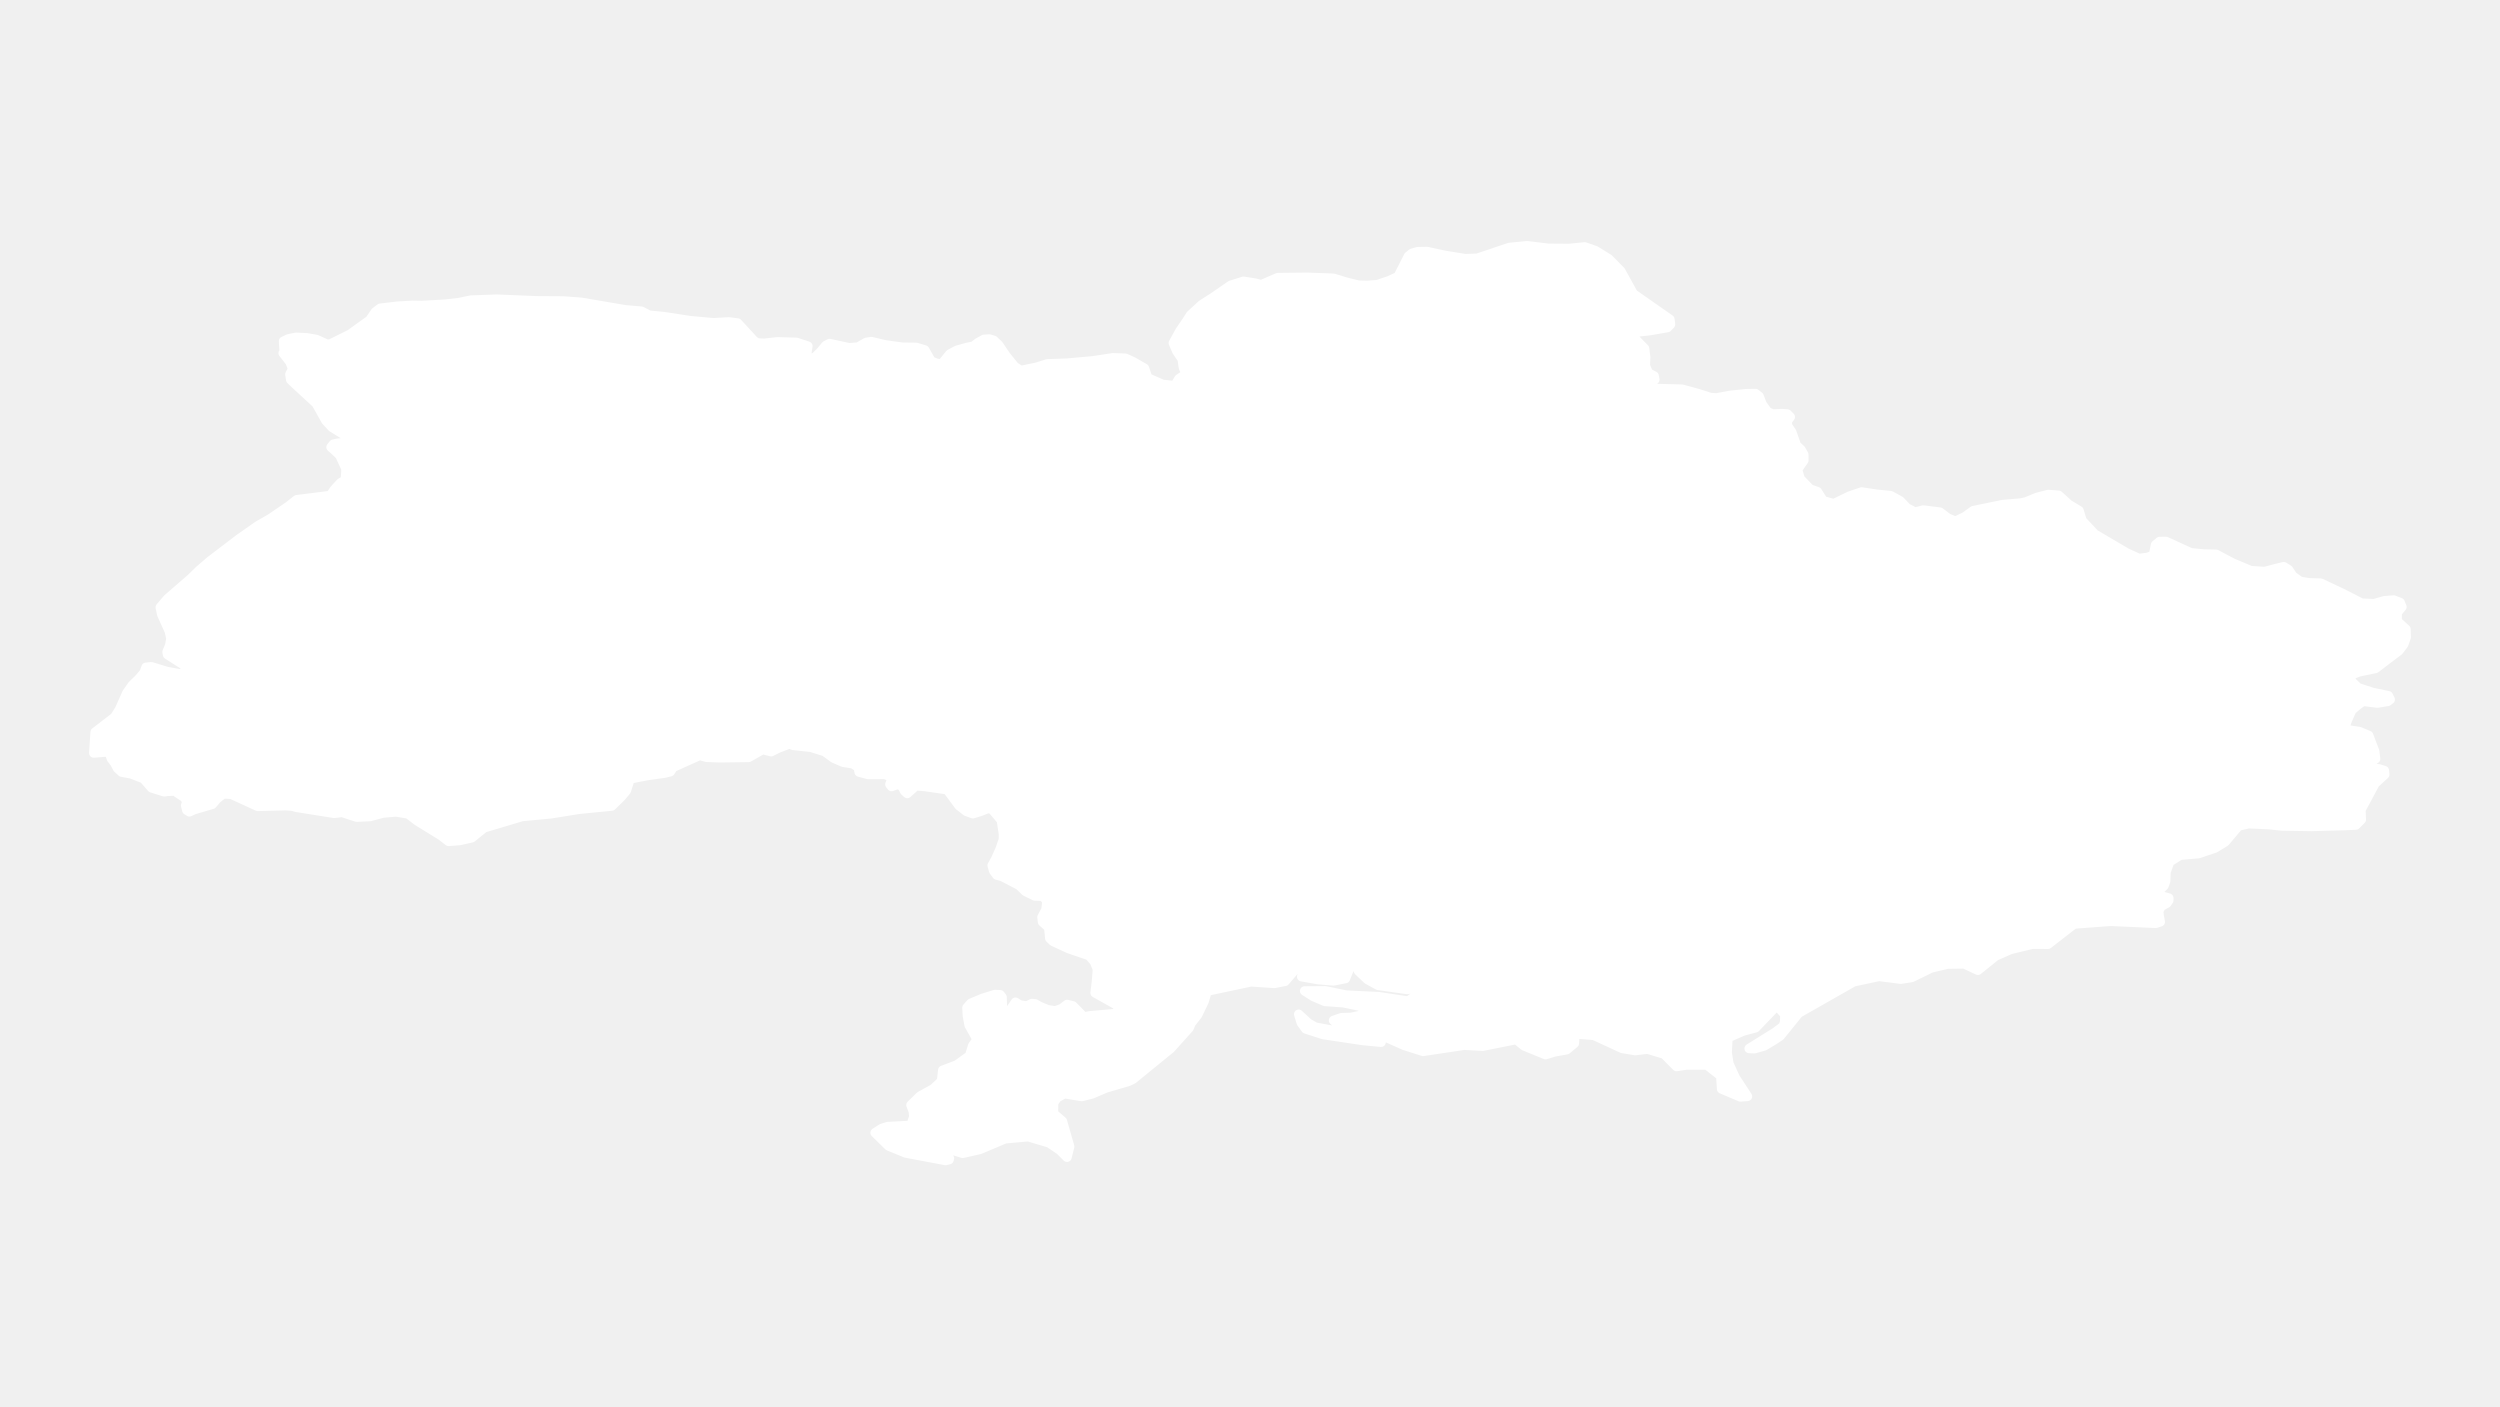
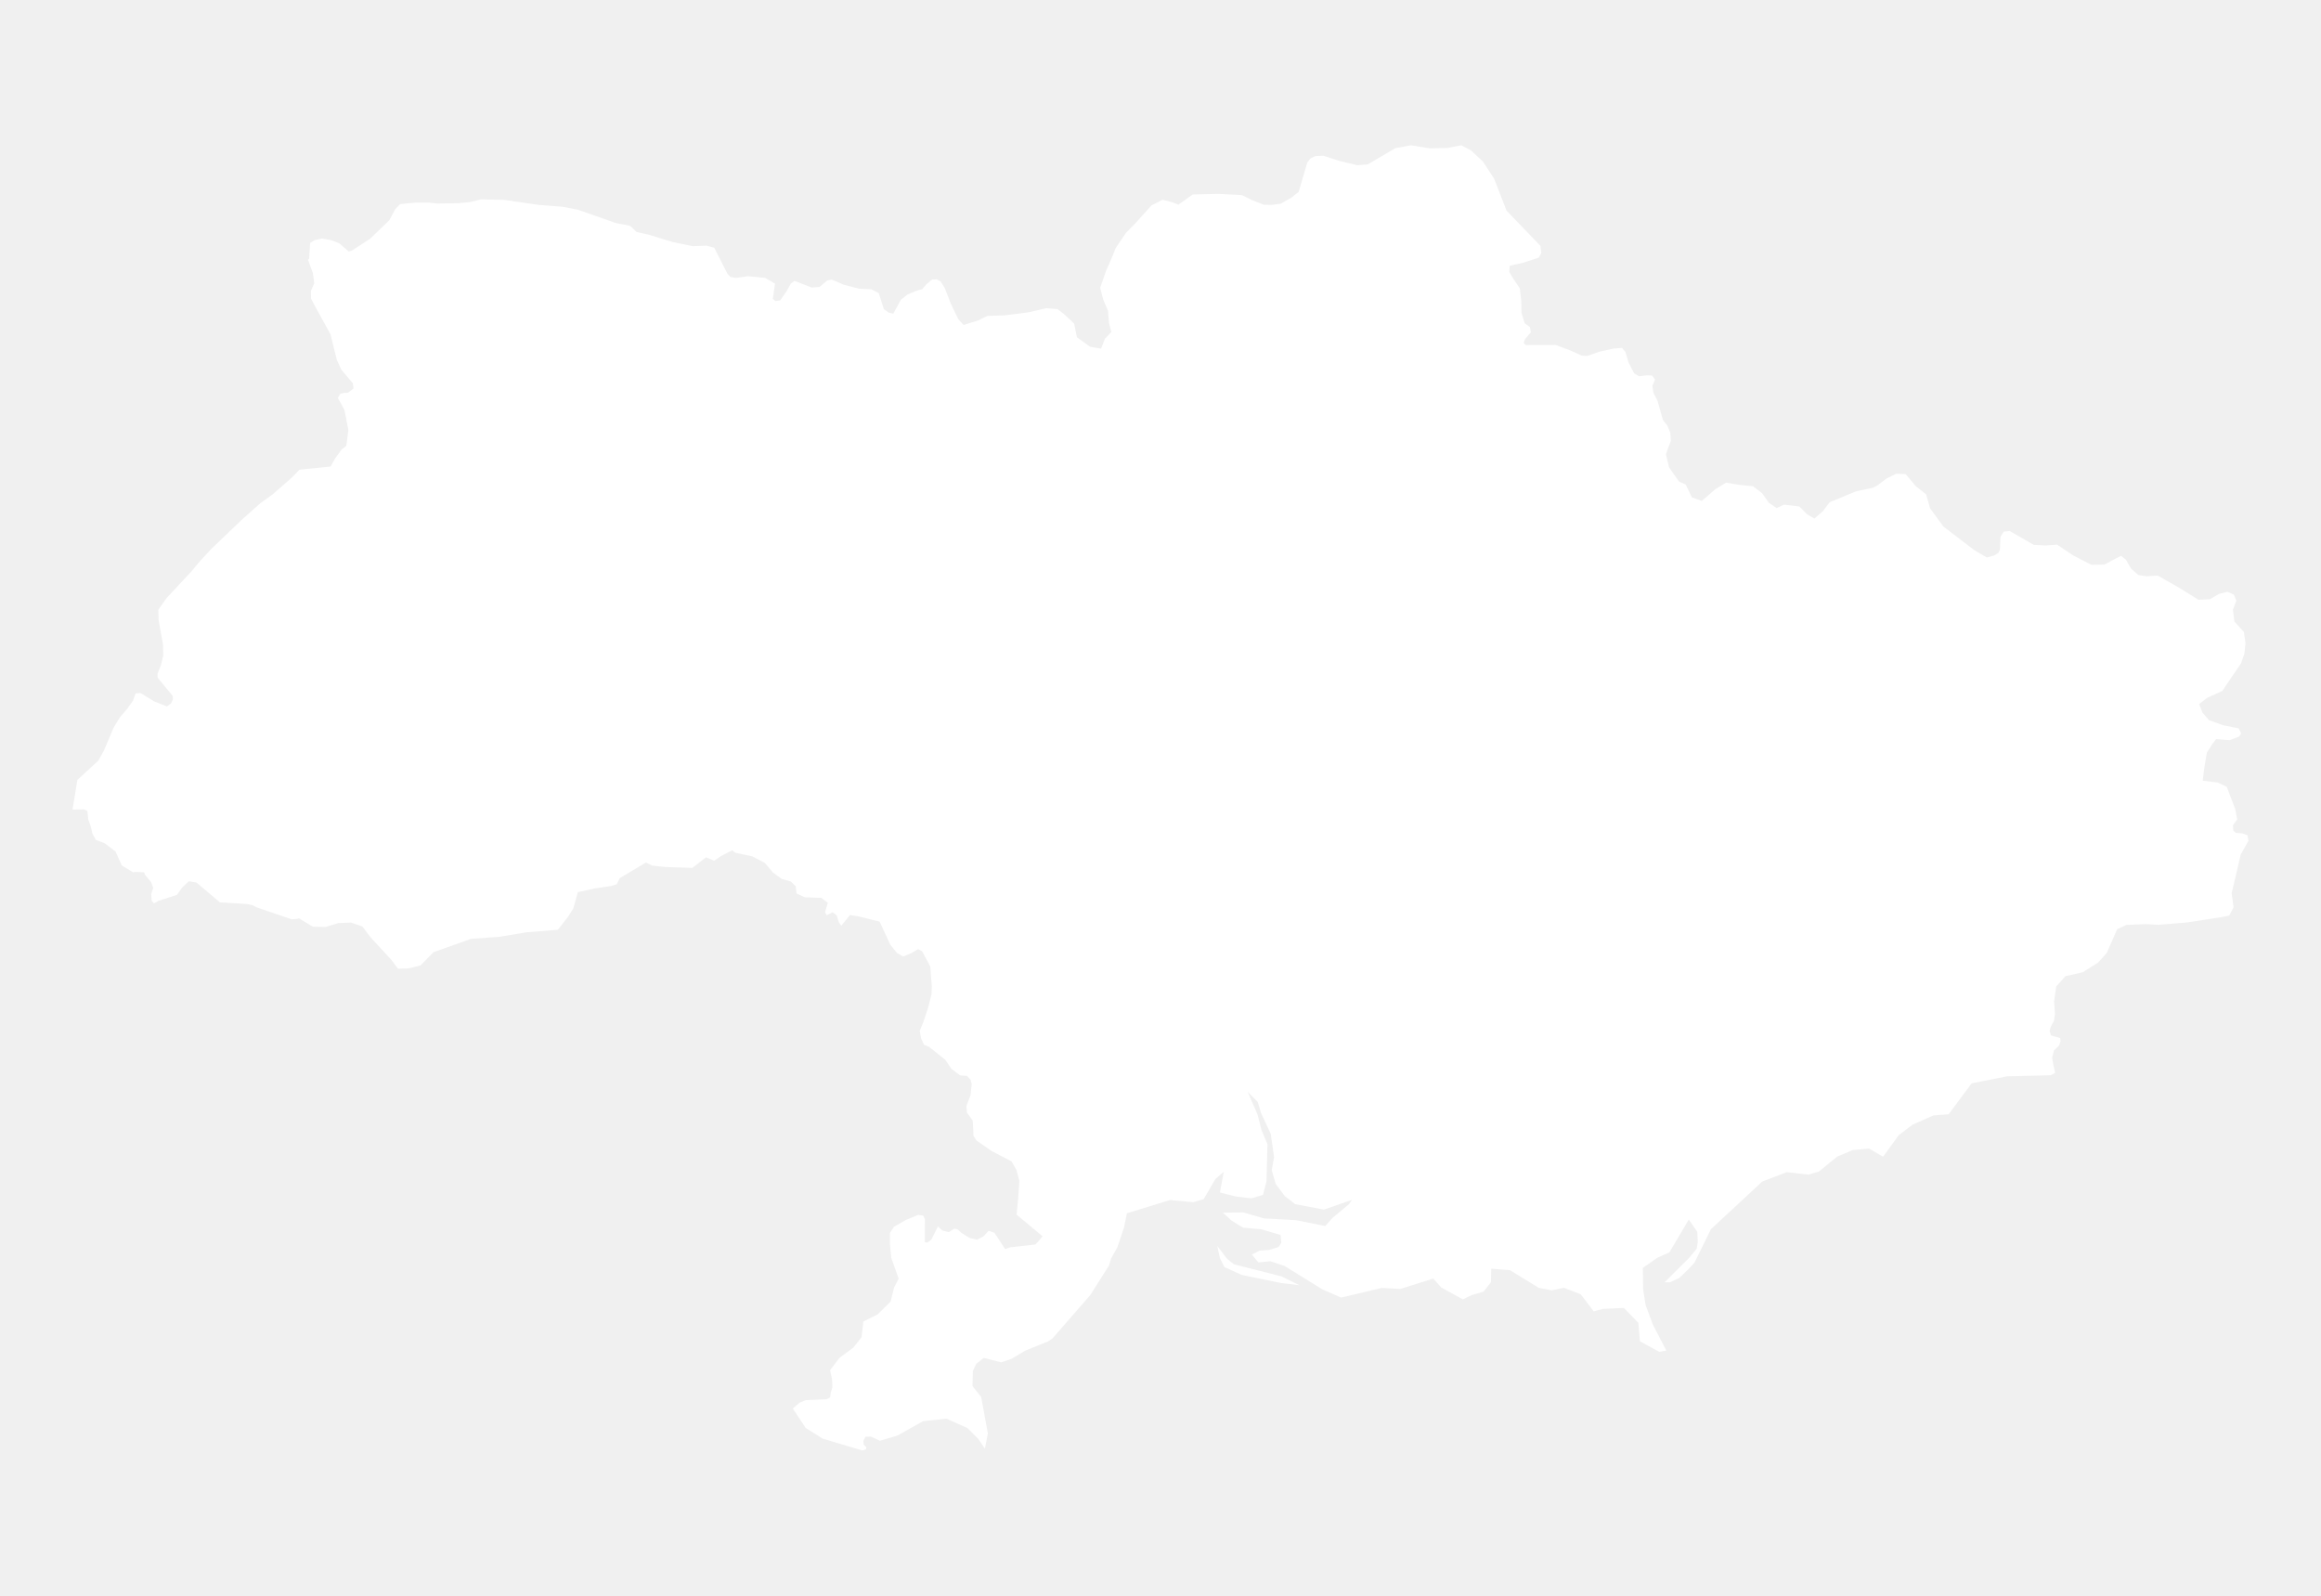
- <svg xmlns="http://www.w3.org/2000/svg" viewBox="0 0 320 180" role="img" aria-label="Country outline" preserveAspectRatio="xMidYMid meet">
-   <g fill="#ffffff" stroke="#ffffff" stroke-width="1.2" fill-rule="evenodd" stroke-linejoin="round">
-     <path d="M 276.52 118.00 L 275.93 118.19 L 270.18 117.93 L 269.07 118.01 L 265.48 118.28 L 262.14 120.87 L 260.14 120.86 L 257.33 121.54 L 255.43 122.38 L 253.17 124.20 L 251.43 123.38 L 249.29 123.41 L 247.20 123.90 L 244.70 125.12 L 243.30 125.34 L 240.51 124.98 L 237.26 125.68 L 230.23 129.68 L 227.87 132.60 L 227.01 133.17 L 225.83 133.88 L 224.56 134.24 L 223.89 134.21 L 227.23 132.13 L 228.26 131.36 L 228.44 130.78 L 228.45 129.86 L 227.44 128.71 L 224.71 131.56 L 223.15 131.97 L 221.18 132.83 L 221.08 134.74 L 221.30 136.16 L 222.12 137.95 L 223.68 140.34 L 222.77 140.41 L 220.36 139.39 L 220.26 137.72 L 218.50 136.33 L 215.81 136.33 L 214.60 136.52 L 213.03 134.94 L 210.89 134.29 L 209.31 134.48 L 207.64 134.20 L 204.02 132.53 L 201.61 132.34 L 201.52 133.55 L 200.53 134.37 L 198.96 134.65 L 197.83 135.00 L 195.09 133.88 L 194.08 133.06 L 189.80 133.92 L 187.42 133.79 L 182.15 134.58 L 179.73 133.81 L 174.90 131.66 L 173.08 131.23 L 171.53 131.32 L 170.69 130.61 L 171.72 130.26 L 172.93 130.22 L 174.17 129.96 L 174.52 129.58 L 174.45 128.88 L 171.94 128.35 L 169.60 128.19 L 168.12 127.56 L 166.99 126.84 L 169.64 126.82 L 172.30 127.37 L 176.47 127.57 L 180.25 128.14 L 181.20 127.44 L 183.40 126.22 L 183.82 125.83 L 180.13 126.66 L 176.40 126.13 L 175.04 125.38 L 173.89 124.29 L 173.40 123.05 L 173.72 121.89 L 173.32 119.80 L 172.08 117.94 L 171.65 116.92 L 170.35 116.00 L 171.63 118.07 L 172.10 119.45 L 172.87 120.72 L 172.69 124.08 L 172.22 125.26 L 170.68 125.56 L 168.67 125.39 L 166.61 125.02 L 167.13 123.17 L 166.03 123.81 L 164.49 125.61 L 163.13 125.88 L 160.11 125.68 L 154.51 126.87 L 154.13 128.17 L 153.28 129.93 L 152.47 130.95 L 152.21 131.57 L 149.83 134.22 L 149.52 134.47 L 145.02 138.14 L 144.44 138.42 L 141.52 139.28 L 139.80 140.02 L 138.47 140.36 L 136.23 139.99 L 135.30 140.52 L 134.86 141.17 L 134.85 142.53 L 135.99 143.51 L 136.92 146.75 L 136.58 148.13 L 135.69 147.24 L 134.30 146.30 L 131.61 145.50 L 128.64 145.77 L 125.42 147.13 L 123.23 147.63 L 122.08 147.28 L 121.38 147.30 L 121.13 147.69 L 121.18 148.01 L 121.53 148.26 L 121.48 148.44 L 121.03 148.55 L 115.94 147.59 L 113.74 146.69 L 112.01 144.99 L 112.87 144.44 L 113.62 144.20 L 116.27 144.06 L 116.73 143.88 L 116.77 143.49 L 116.97 142.99 L 116.90 142.24 L 116.60 141.45 L 117.77 140.30 L 119.50 139.34 L 120.51 138.39 L 120.67 136.99 L 122.49 136.30 L 124.11 135.13 L 124.50 133.85 L 125.07 133.05 L 124.04 131.21 L 123.82 129.99 L 123.77 128.98 L 124.28 128.41 L 125.79 127.78 L 127.37 127.29 L 128.03 127.33 L 128.27 127.65 L 128.33 129.71 L 128.65 129.75 L 129.15 129.49 L 129.98 128.28 L 130.55 128.63 L 131.43 128.77 L 132.08 128.45 L 132.51 128.49 L 133.04 128.80 L 134.10 129.24 L 135.08 129.39 L 135.90 129.10 L 136.59 128.57 L 137.33 128.75 L 138.75 130.19 L 139.41 130.03 L 142.66 129.74 L 143.18 129.35 L 143.57 128.99 L 140.17 127.09 L 140.34 125.67 L 140.47 124.05 L 140.07 123.08 L 139.40 122.32 L 136.80 121.43 L 134.80 120.51 L 134.37 120.10 L 134.32 119.56 L 134.23 118.72 L 133.44 118.01 L 133.37 117.40 L 133.88 116.45 L 134.00 115.45 L 133.83 115.05 L 133.36 114.72 L 132.46 114.69 L 131.27 114.11 L 130.46 113.33 L 128.27 112.19 L 127.59 112.01 L 127.18 111.45 L 126.99 110.78 L 127.45 109.95 L 128.02 108.67 L 128.43 107.47 L 128.44 106.76 L 128.17 104.99 L 127.03 103.64 L 126.50 103.46 L 125.57 103.84 L 124.53 104.16 L 123.70 103.86 L 122.76 103.13 L 121.25 101.09 L 118.41 100.68 L 117.24 100.58 L 116.13 101.57 L 115.79 101.27 L 115.48 100.64 L 114.89 100.39 L 114.12 100.68 L 113.90 100.40 L 114.23 99.55 L 113.30 99.13 L 111.13 99.14 L 109.97 98.83 L 109.84 98.19 L 109.15 97.77 L 107.92 97.57 L 106.72 97.05 L 105.56 96.21 L 103.82 95.66 L 101.51 95.41 L 101.32 95.32 L 101.10 95.20 L 99.61 95.77 L 98.71 96.22 L 97.61 95.94 L 95.83 96.95 L 92.21 97.00 L 90.44 96.94 L 89.56 96.69 L 86.16 98.22 L 85.80 98.78 L 85.04 98.97 L 82.90 99.27 L 80.65 99.70 L 80.18 101.20 L 79.51 102.00 L 78.30 103.18 L 74.12 103.59 L 70.51 104.17 L 66.81 104.52 L 61.96 105.97 L 60.39 107.24 L 58.83 107.59 L 57.42 107.70 L 56.51 106.99 L 53.43 105.09 L 52.25 104.19 L 50.69 103.93 L 48.99 104.08 L 47.36 104.52 L 45.65 104.60 L 43.71 103.96 L 43.51 104.03 L 42.76 104.11 L 37.94 103.34 L 37.50 103.21 L 37.28 103.18 L 36.62 103.13 L 32.99 103.22 L 29.61 101.67 L 28.57 101.62 L 27.77 102.25 L 27.18 102.95 L 24.85 103.64 L 24.25 103.92 L 23.91 103.71 L 23.76 103.10 L 23.93 102.57 L 23.59 102.07 L 22.70 101.49 L 22.48 101.25 L 21.37 101.30 L 21.07 101.35 L 20.96 101.34 L 19.41 100.85 L 18.39 99.68 L 16.80 99.06 L 15.59 98.84 L 15.04 98.34 L 14.69 97.67 L 14.31 97.17 L 14.26 97.12 L 14.00 96.36 L 13.63 96.28 L 13.57 96.26 L 12.00 96.39 L 12.18 93.71 L 14.69 91.78 L 15.30 90.80 L 16.24 88.69 L 16.94 87.70 L 17.78 86.88 L 18.45 86.09 L 18.69 85.41 L 19.37 85.34 L 21.37 85.95 L 23.15 86.27 L 23.64 85.97 L 23.85 85.58 L 23.76 85.27 L 22.34 84.37 L 21.44 83.79 L 21.38 83.44 L 21.71 82.65 L 21.88 81.75 L 21.67 80.79 L 20.70 78.65 L 20.51 77.74 L 21.45 76.64 L 24.48 74.01 L 25.49 73.02 L 26.88 71.82 L 30.63 68.96 L 33.00 67.30 L 34.61 66.38 L 36.95 64.78 L 37.99 63.96 L 42.28 63.42 L 42.81 62.65 L 43.59 61.80 L 44.21 61.44 L 44.29 60.01 L 43.49 58.27 L 42.85 57.66 L 42.37 57.24 L 42.68 56.85 L 43.16 56.74 L 43.74 56.68 L 44.47 56.26 L 44.30 55.81 L 42.49 54.69 L 41.71 53.84 L 40.48 51.64 L 37.99 49.35 L 37.21 48.61 L 37.10 47.92 L 37.46 47.22 L 37.12 46.33 L 36.24 45.20 L 36.38 45.07 L 36.29 43.67 L 36.92 43.37 L 37.91 43.17 L 39.30 43.24 L 40.50 43.45 L 41.92 44.09 L 42.37 43.99 L 44.81 42.78 L 47.33 40.97 L 48.05 39.92 L 48.68 39.45 L 50.87 39.19 L 52.78 39.08 L 54.00 39.10 L 56.98 38.93 L 58.74 38.73 L 60.27 38.41 L 63.57 38.29 L 68.72 38.50 L 72.10 38.52 L 74.39 38.69 L 80.02 39.65 L 82.11 39.83 L 83.08 40.34 L 84.95 40.52 L 88.34 41.04 L 91.29 41.31 L 93.29 41.20 L 94.41 41.34 L 96.51 43.62 L 96.94 43.89 L 97.79 43.94 L 99.51 43.75 L 101.96 43.82 L 103.41 44.30 L 103.20 45.66 L 103.58 45.85 L 104.26 45.78 L 105.05 45.01 L 105.70 44.22 L 106.19 43.97 L 108.69 44.51 L 109.84 44.42 L 110.89 43.82 L 111.54 43.72 L 113.31 44.14 L 115.50 44.44 L 117.27 44.46 L 118.37 44.79 L 119.17 46.21 L 119.87 46.50 L 120.55 46.59 L 121.57 45.32 L 122.49 44.83 L 123.77 44.47 L 124.60 44.31 L 125.18 43.86 L 125.96 43.43 L 126.65 43.39 L 127.20 43.56 L 127.83 44.16 L 128.76 45.54 L 129.88 46.92 L 130.66 47.42 L 132.69 47.00 L 134.06 46.57 L 136.58 46.48 L 139.91 46.18 L 142.46 45.79 L 144.06 45.85 L 145.02 46.29 L 146.50 47.14 L 146.90 48.36 L 148.81 49.20 L 150.37 49.36 L 150.90 48.48 L 151.82 47.87 L 151.47 47.03 L 151.32 45.96 L 150.64 44.97 L 150.18 43.91 L 151.02 42.38 L 151.93 41.05 L 152.39 40.32 L 153.84 38.99 L 155.32 38.04 L 157.54 36.51 L 159.17 36.00 L 160.63 36.23 L 161.45 36.44 L 163.55 35.53 L 167.30 35.49 L 170.42 35.60 L 170.73 35.63 L 172.26 36.10 L 173.88 36.50 L 174.99 36.53 L 176.32 36.43 L 177.87 35.90 L 178.96 35.39 L 180.28 32.79 L 180.74 32.42 L 181.47 32.21 L 182.66 32.19 L 184.92 32.68 L 187.57 33.11 L 189.11 33.05 L 193.20 31.67 L 195.48 31.45 L 198.19 31.78 L 200.85 31.80 L 202.85 31.60 L 204.22 32.08 L 205.92 33.13 L 207.46 34.70 L 209.06 37.60 L 213.75 40.88 L 213.83 41.52 L 213.44 41.93 L 211.14 42.33 L 209.20 42.54 L 209.10 43.11 L 209.62 43.71 L 210.51 44.61 L 210.65 45.75 L 210.60 46.81 L 210.99 47.74 L 211.73 48.12 L 211.82 48.59 L 210.96 49.16 L 210.72 49.51 L 211.06 49.70 L 215.28 49.81 L 217.35 50.37 L 218.92 50.88 L 219.71 50.93 L 221.49 50.60 L 223.49 50.39 L 224.71 50.37 L 225.17 50.74 L 225.55 51.73 L 226.25 52.71 L 226.91 52.99 L 228.08 52.94 L 228.78 52.99 L 229.16 53.37 L 228.74 53.93 L 228.83 54.54 L 229.34 55.29 L 229.95 57.02 L 230.52 57.54 L 230.89 58.19 L 230.89 58.94 L 230.42 59.60 L 230.09 60.11 L 230.42 61.28 L 231.69 62.60 L 232.62 62.92 L 233.37 64.10 L 234.73 64.47 L 236.75 63.49 L 238.29 62.97 L 240.23 63.26 L 242.01 63.44 L 243.22 64.11 L 244.10 65.03 L 245.13 65.55 L 246.17 65.28 L 248.32 65.55 L 249.30 66.30 L 250.29 66.72 L 251.55 66.11 L 252.58 65.36 L 256.36 64.58 L 258.71 64.38 L 259.36 64.23 L 260.74 63.66 L 262.19 63.29 L 263.50 63.39 L 264.79 64.56 L 266.12 65.36 L 266.50 66.63 L 268.13 68.37 L 272.18 70.75 L 273.77 71.48 L 274.84 71.35 L 275.41 71.16 L 275.67 70.91 L 275.91 69.74 L 276.43 69.31 L 277.25 69.30 L 280.42 70.75 L 282.07 70.91 L 283.65 70.94 L 285.77 72.06 L 288.10 73.04 L 289.90 73.15 L 291.33 72.77 L 292.32 72.53 L 292.93 72.91 L 293.49 73.75 L 294.42 74.41 L 295.50 74.59 L 297.05 74.64 L 299.75 75.91 L 302.28 77.20 L 303.87 77.27 L 305.21 76.89 L 306.39 76.80 L 307.22 77.12 L 307.45 77.68 L 306.84 78.43 L 306.84 79.51 L 307.97 80.54 L 308.00 81.56 L 307.68 82.47 L 307.04 83.31 L 305.50 84.47 L 304.08 85.56 L 301.93 86.01 L 300.73 86.48 L 301.05 87.27 L 301.83 88.02 L 303.65 88.62 L 305.71 89.05 L 305.95 89.54 L 305.63 89.78 L 304.31 90.00 L 302.48 89.77 L 301.87 90.19 L 301.03 90.90 L 300.47 92.16 L 300.05 93.33 L 302.03 93.65 L 303.19 94.13 L 303.55 95.09 L 303.96 96.16 L 304.08 97.13 L 303.42 97.60 L 303.38 98.08 L 303.69 98.31 L 304.54 98.42 L 305.20 98.63 L 305.25 99.14 L 304.00 100.29 L 302.83 102.48 L 302.20 103.64 L 302.25 104.91 L 301.55 105.61 L 300.27 105.67 L 295.87 105.79 L 292.05 105.73 L 290.39 105.55 L 287.80 105.44 L 286.52 105.74 L 284.82 107.76 L 283.53 108.55 L 281.40 109.27 L 279.06 109.47 L 277.72 110.31 L 277.25 111.62 L 277.21 112.78 L 277.00 113.36 L 276.49 113.87 L 276.31 114.23 L 276.42 114.63 L 276.96 114.77 L 277.61 114.95 L 277.61 115.24 L 277.36 115.61 L 276.63 116.01 L 276.31 116.62 L 276.38 117.27 L 276.52 118.00 Z M 174.51 132.60 L 176.78 133.41 L 174.46 133.19 L 169.38 132.43 L 167.14 131.71 L 166.56 130.91 L 166.23 129.82 L 167.48 130.97 L 168.36 131.47 L 174.51 132.60 Z" />
-   </g>
+ <svg xmlns="http://www.w3.org/2000/svg" viewBox="0 0 320 220" preserveAspectRatio="xMidYMid meet" aria-hidden="true">
+   <path fill="#ffffff" fill-rule="evenodd" stroke="none" d="M283.35,147.90L282.75,148.24L276.70,148.39L275.55,148.62L271.84,149.35L268.66,153.62L266.56,153.78L263.69,155.05L261.79,156.49L259.62,159.47L257.69,158.35L255.44,158.55L253.29,159.46L250.78,161.51L249.32,161.94L246.34,161.60L242.97,162.89L235.89,169.46L233.62,174.08L232.75,175.01L231.54,176.17L230.22,176.79L229.50,176.78L232.90,173.40L233.93,172.15L234.07,171.26L234.01,169.83L232.84,168.13L230.16,172.66L228.53,173.38L226.50,174.80L226.54,177.74L226.88,179.91L227.88,182.61L229.74,186.20L228.77,186.37L226.10,184.92L225.88,182.37L223.89,180.32L221.01,180.45L219.73,180.79L217.94,178.44L215.62,177.54L213.94,177.89L212.14,177.54L208.18,175.11L205.60,174.91L205.56,176.77L204.54,178.07L202.88,178.56L201.69,179.14L198.71,177.50L197.60,176.27L193.06,177.70L190.51,177.56L184.90,178.89L182.30,177.75L177.09,174.52L175.14,173.88L173.50,174.04L172.59,172.96L173.68,172.41L174.96,172.33L176.28,171.92L176.65,171.34L176.56,170.26L173.88,169.47L171.39,169.25L169.81,168.29L168.61,167.19L171.42,167.15L174.25,167.97L178.68,168.22L182.71,169.03L183.69,167.93L185.99,166.01L186.42,165.41L182.54,166.76L178.57,166.01L177.12,164.88L175.88,163.22L175.34,161.31L175.66,159.53L175.20,156.32L173.87,153.47L173.40,151.91L172.02,150.52L173.39,153.68L173.92,155.79L174.75,157.74L174.61,162.91L174.13,164.73L172.51,165.21L170.37,164.95L168.19,164.40L168.72,161.55L167.57,162.54L165.95,165.32L164.51,165.74L161.31,165.44L155.37,167.27L154.96,169.26L154.05,171.96L153.18,173.53L152.90,174.47L150.33,178.53L150.00,178.91L145.12,184.51L144.50,184.93L141.34,186.21L139.47,187.33L138.04,187.82L135.64,187.21L134.62,188.00L134.13,189.01L134.08,191.09L135.28,192.61L136.20,197.62L135.79,199.72L134.85,198.34L133.37,196.87L130.48,195.58L127.26,195.93L123.71,197.92L121.32,198.63L120.08,198.06L119.32,198.07L119.03,198.66L119.08,199.15L119.45,199.54L119.39,199.81L118.89,199.97L113.41,198.33L111.08,196.86L109.30,194.18L110.26,193.37L111.08,193.03L113.95,192.91L114.45,192.66L114.52,192.06L114.76,191.29L114.72,190.14L114.44,188.91L115.75,187.19L117.66,185.78L118.79,184.34L119.03,182.19L121.01,181.20L122.79,179.45L123.27,177.50L123.90,176.28L122.88,173.42L122.70,171.55L122.69,169.99L123.25,169.13L124.88,168.20L126.58,167.49L127.27,167.58L127.52,168.07L127.51,171.25L127.84,171.31L128.39,170.93L129.31,169.08L129.91,169.64L130.83,169.87L131.54,169.40L131.99,169.46L132.55,169.96L133.65,170.66L134.70,170.91L135.57,170.47L136.32,169.68L137.11,169.96L138.58,172.20L139.28,171.96L142.75,171.57L143.31,170.97L143.73,170.43L140.16,167.46L140.37,165.28L140.54,162.79L140.14,161.30L139.46,160.11L136.74,158.70L134.65,157.25L134.22,156.61L134.18,155.78L134.11,154.49L133.30,153.37L133.25,152.44L133.81,151.00L133.97,149.45L133.81,148.84L133.32,148.33L132.38,148.26L131.16,147.34L130.33,146.11L128.09,144.32L127.39,144.02L126.99,143.15L126.81,142.12L127.32,140.85L127.97,138.90L128.43,137.07L128.47,135.97L128.26,133.25L127.13,131.14L126.59,130.85L125.62,131.41L124.52,131.87L123.68,131.39L122.74,130.24L121.28,127.06L118.38,126.34L117.19,126.15L115.99,127.62L115.65,127.15L115.36,126.18L114.78,125.77L113.97,126.19L113.75,125.75L114.14,124.46L113.22,123.78L110.98,123.71L109.82,123.18L109.71,122.20L109.04,121.53L107.78,121.17L106.59,120.32L105.46,118.97L103.72,118.06L101.37,117.56L101.18,117.42L100.97,117.22L99.41,118.02L98.46,118.67L97.35,118.19L95.45,119.65L91.75,119.53L89.94,119.34L89.06,118.91L85.45,121.06L85.03,121.90L84.24,122.15L82.01,122.48L79.67,123.00L79.04,125.26L78.27,126.45L76.91,128.18L72.57,128.53L68.79,129.16L64.94,129.43L59.77,131.27L57.99,133.09L56.34,133.51L54.87,133.55L54.01,132.39L51.08,129.21L49.97,127.73L48.40,127.19L46.64,127.26L44.90,127.79L43.13,127.76L41.22,126.60L41.00,126.68L40.22,126.74L35.38,125.09L34.94,124.85L34.72,124.78L34.05,124.63L30.31,124.40L27.09,121.67L26.03,121.49L25.11,122.37L24.39,123.37L21.88,124.18L21.23,124.54L20.91,124.18L20.85,123.24L21.12,122.44L20.85,121.63L20.03,120.65L19.85,120.26L18.71,120.20L18.39,120.25L18.28,120.22L16.78,119.30L15.93,117.39L14.42,116.25L13.22,115.79L12.75,114.95L12.50,113.89L12.21,113.07L12.17,112.99L12.04,111.79L11.68,111.63L11.62,111.59L10.00,111.61L10.67,107.52L13.55,104.87L14.34,103.45L15.66,100.32L16.53,98.89L17.52,97.74L18.34,96.60L18.69,95.59L19.39,95.55L21.29,96.72L23.03,97.39L23.57,96.99L23.84,96.42L23.81,95.94L22.53,94.40L21.73,93.42L21.73,92.87L22.19,91.69L22.51,90.35L22.47,88.85L21.86,85.47L21.83,84.06L22.95,82.47L26.40,78.77L27.57,77.36L29.13,75.68L33.30,71.69L35.89,69.38L37.61,68.14L40.16,65.91L41.30,64.75L45.58,64.32L46.21,63.19L47.10,61.97L47.75,61.46L48.03,59.29L47.50,56.55L46.97,55.55L46.57,54.87L46.92,54.29L47.40,54.17L47.98,54.14L48.74,53.56L48.65,52.84L47.06,50.97L46.43,49.59L45.57,46.10L43.52,42.37L42.88,41.16L42.87,40.08L43.33,39.05L43.14,37.65L42.47,35.83L42.62,35.66L42.76,33.50L43.40,33.10L44.38,32.88L45.70,33.12L46.80,33.56L48.07,34.67L48.51,34.55L51.02,32.92L53.67,30.37L54.50,28.82L55.17,28.14L57.28,27.93L59.11,27.93L60.26,28.06L63.11,28.02L64.81,27.86L66.30,27.49L69.44,27.55L74.30,28.25L77.51,28.50L79.67,28.91L84.91,30.75L86.89,31.14L87.76,31.98L89.52,32.38L92.71,33.36L95.50,33.94L97.41,33.87L98.47,34.15L100.30,37.75L100.69,38.18L101.49,38.31L103.15,38.08L105.50,38.31L106.85,39.11L106.55,41.19L106.91,41.50L107.56,41.42L108.37,40.27L109.05,39.08L109.54,38.72L111.90,39.64L113.00,39.56L114.05,38.67L114.67,38.54L116.35,39.26L118.43,39.80L120.12,39.88L121.16,40.42L121.86,42.62L122.51,43.09L123.16,43.25L124.20,41.33L125.11,40.61L126.35,40.08L127.15,39.86L127.73,39.19L128.50,38.54L129.15,38.51L129.67,38.78L130.26,39.72L131.09,41.86L132.12,44.01L132.86,44.80L134.82,44.19L136.15,43.55L138.58,43.47L141.79,43.06L144.25,42.49L145.78,42.61L146.70,43.30L148.10,44.62L148.47,46.50L150.30,47.81L151.81,48.06L152.33,46.71L153.22,45.78L152.89,44.49L152.76,42.85L152.11,41.32L151.68,39.67L152.50,37.33L153.39,35.29L153.83,34.18L155.22,32.13L156.64,30.67L158.75,28.32L160.29,27.54L161.69,27.90L162.46,28.22L164.45,26.81L168.00,26.73L170.96,26.88L171.26,26.92L172.72,27.63L174.26,28.23L175.32,28.25L176.57,28.09L178.04,27.25L179.05,26.45L180.23,22.43L180.66,21.85L181.34,21.52L182.46,21.47L184.61,22.17L187.13,22.78L188.58,22.66L192.38,20.43L194.52,20.03L197.09,20.45L199.59,20.40L201.47,20.03L202.79,20.72L204.46,22.28L206.00,24.64L207.71,29.04L212.38,33.89L212.50,34.87L212.16,35.52L209.99,36.22L208.15,36.63L208.09,37.50L208.63,38.41L209.54,39.75L209.74,41.51L209.77,43.13L210.20,44.55L210.94,45.10L211.06,45.82L210.27,46.73L210.06,47.29L210.39,47.57L214.48,47.56L216.52,48.32L218.07,49.03L218.84,49.07L220.53,48.48L222.45,48.06L223.62,47.96L224.10,48.51L224.54,50.00L225.31,51.48L225.97,51.87L227.09,51.74L227.78,51.77L228.18,52.33L227.82,53.22L227.96,54.15L228.53,55.27L229.27,57.90L229.87,58.66L230.29,59.65L230.36,60.80L229.96,61.83L229.69,62.64L230.11,64.42L231.47,66.37L232.42,66.81L233.26,68.57L234.63,69.06L236.51,67.43L237.98,66.54L239.91,66.86L241.68,67.03L242.93,67.98L243.89,69.33L244.96,70.05L245.95,69.57L248.09,69.83L249.15,70.91L250.16,71.49L251.34,70.46L252.26,69.24L255.88,67.74L258.16,67.26L258.78,66.97L260.06,66.00L261.43,65.31L262.73,65.36L264.15,67.04L265.56,68.16L266.10,70.07L267.94,72.59L272.26,75.89L273.93,76.86L274.98,76.57L275.51,76.22L275.73,75.82L275.81,74.01L276.25,73.30L277.06,73.20L280.40,75.12L282.06,75.20L283.62,75.09L285.89,76.61L288.35,77.87L290.15,77.84L291.50,77.10L292.44,76.64L293.10,77.15L293.80,78.38L294.83,79.28L295.93,79.45L297.48,79.35L300.37,80.99L303.11,82.69L304.70,82.61L305.96,81.87L307.12,81.59L308.00,81.99L308.33,82.82L307.86,84.04L308.06,85.69L309.37,87.13L309.59,88.68L309.44,90.12L308.96,91.48L307.62,93.44L306.39,95.26L304.32,96.20L303.20,97.06L303.65,98.24L304.57,99.29L306.51,99.99L308.66,100.42L308.99,101.13L308.71,101.54L307.42,102.04L305.53,101.90L304.99,102.61L304.26,103.78L303.92,105.79L303.69,107.63L305.76,107.88L307.01,108.48L307.55,109.91L308.16,111.50L308.45,112.97L307.86,113.76L307.91,114.50L308.26,114.82L309.15,114.89L309.86,115.14L310.00,115.91L308.93,117.81L308.12,121.29L307.68,123.15L307.95,125.08L307.34,126.24L306.05,126.48L301.54,127.17L297.59,127.50L295.86,127.40L293.18,127.51L291.90,128.10L290.46,131.38L289.25,132.72L287.15,134.04L284.76,134.58L283.50,135.99L283.20,138.05L283.32,139.83L283.18,140.74L282.73,141.57L282.59,142.14L282.76,142.74L283.34,142.91L284.05,143.12L284.09,143.57L283.88,144.15L283.18,144.83L282.93,145.81L283.10,146.80L283.35,147.90Z M176.69,175.97L179.13,177.18L176.65,176.89L171.21,175.77L168.81,174.68L168.19,173.45L167.83,171.78L169.17,173.53L170.12,174.30L176.69,175.97Z" />
</svg>
